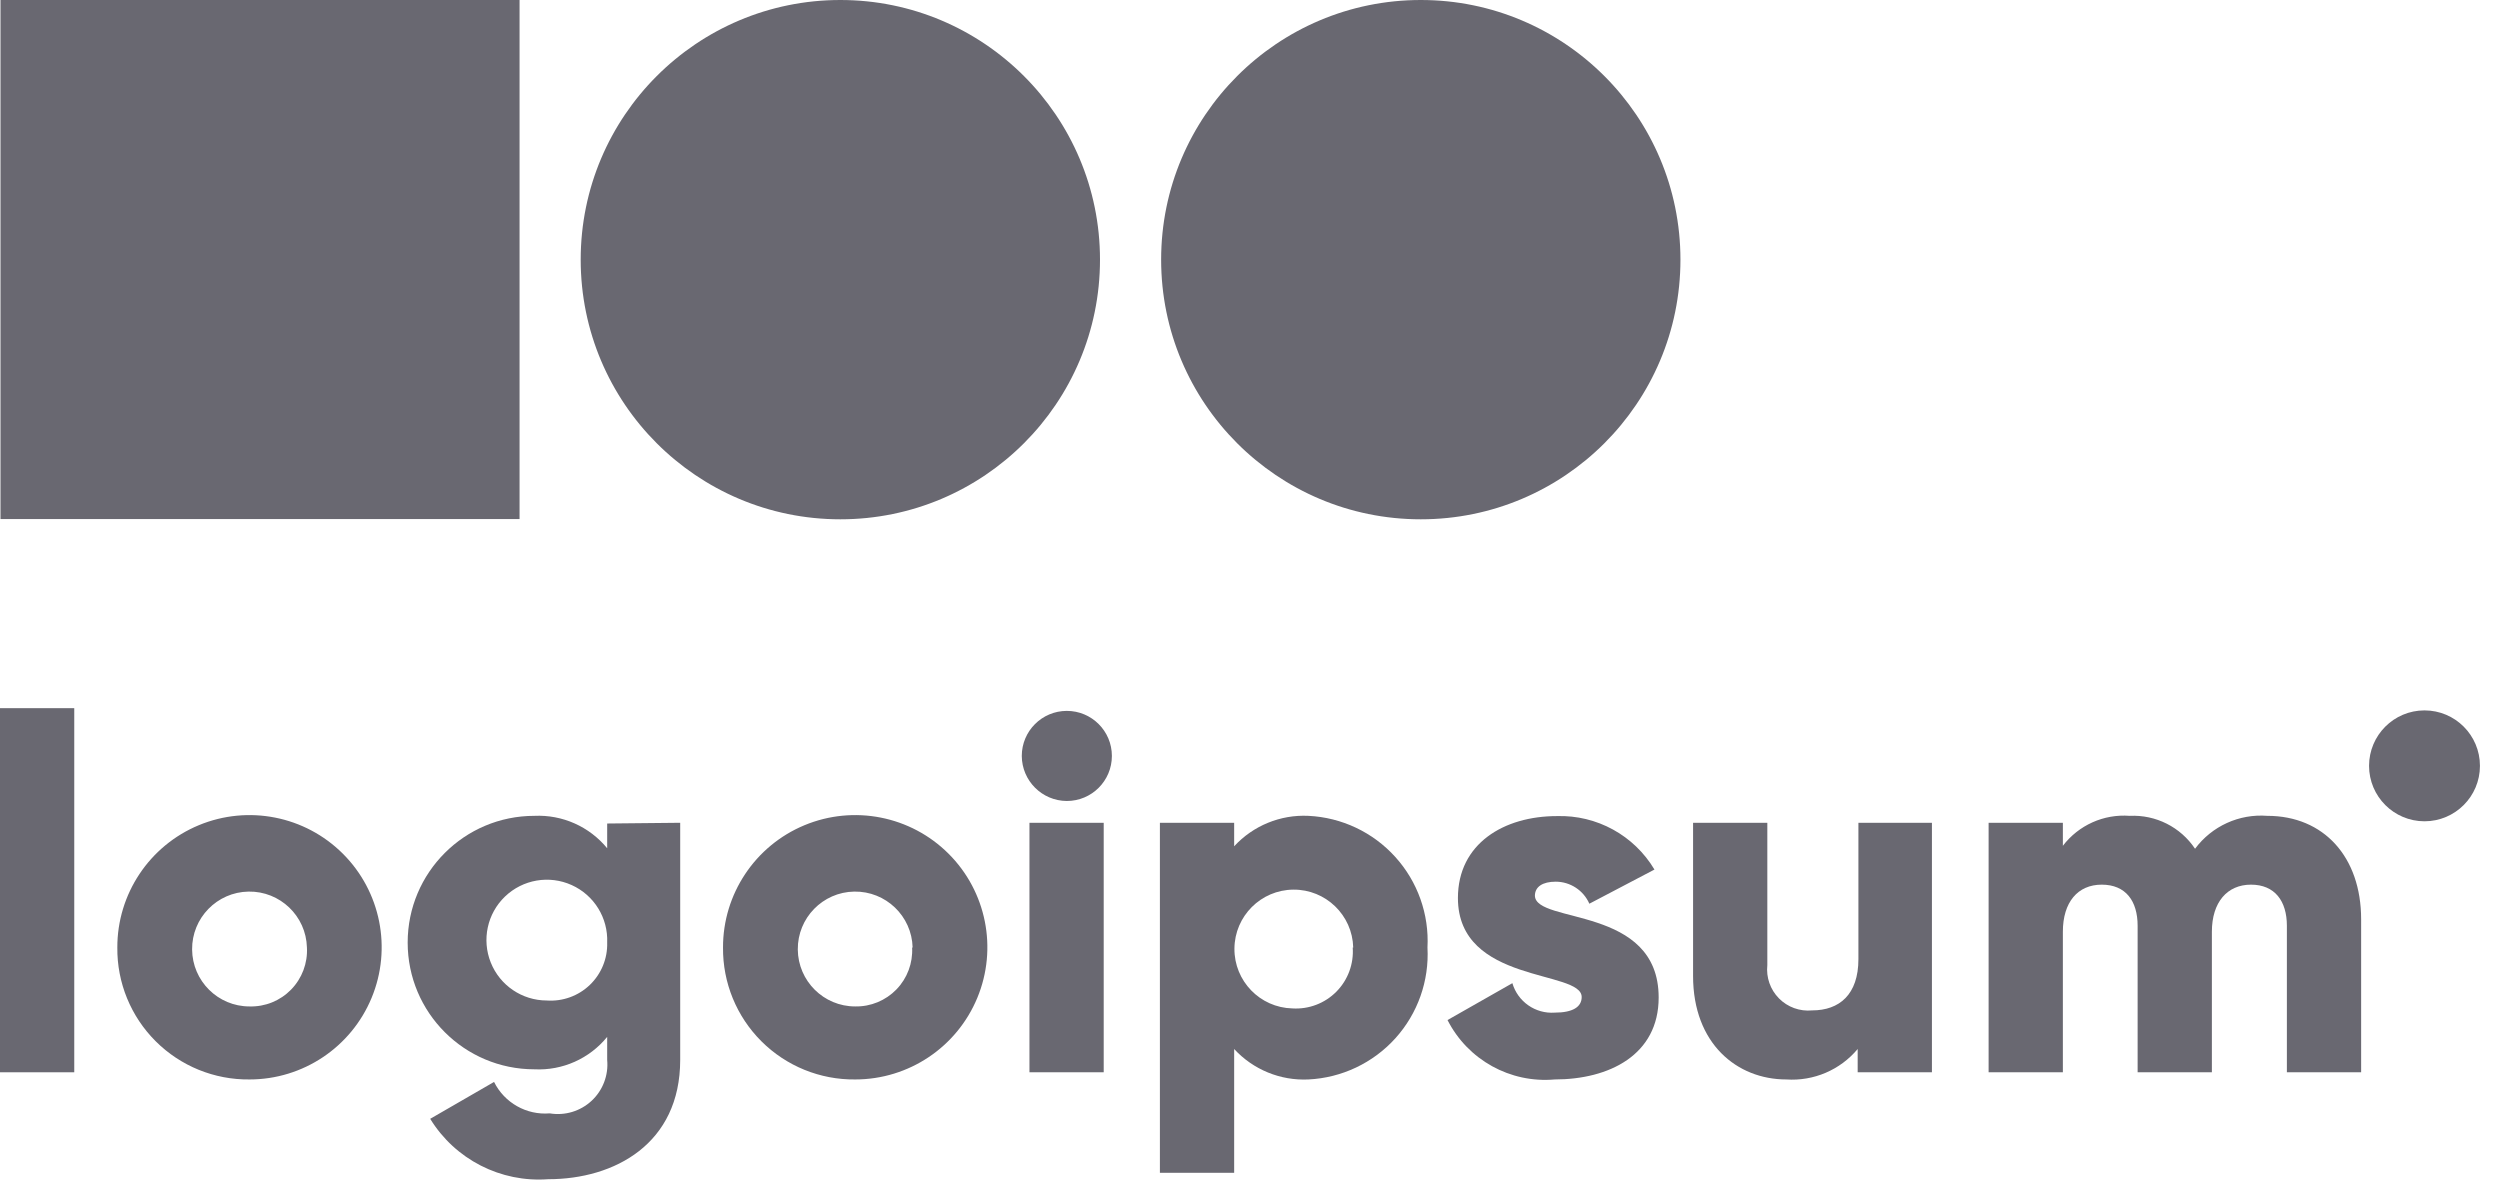
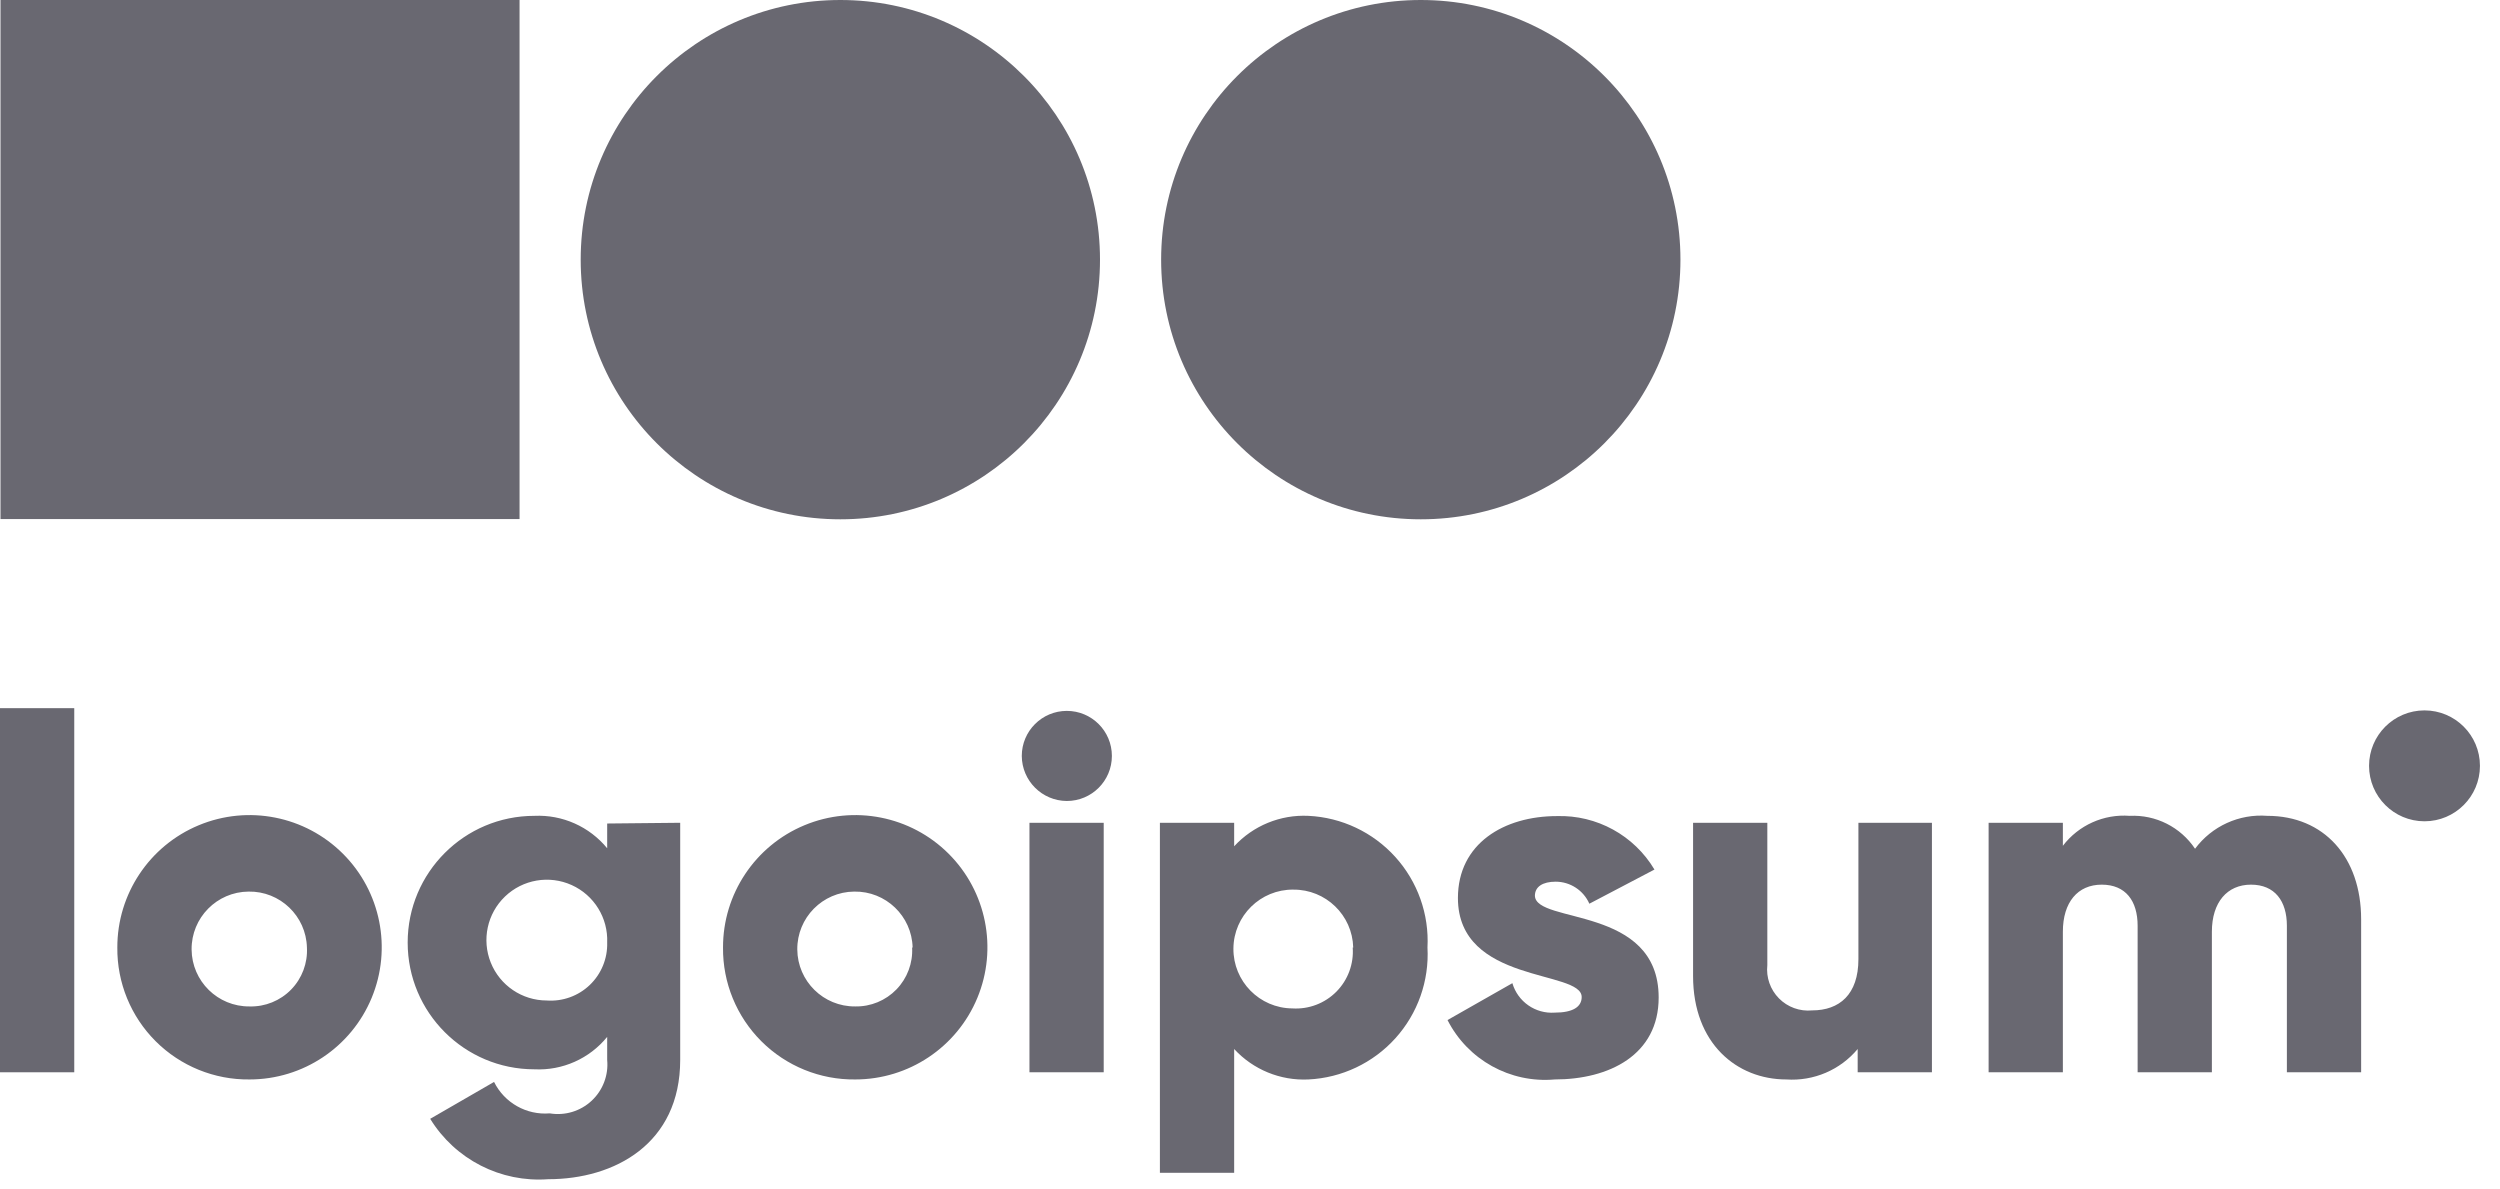
- <svg xmlns="http://www.w3.org/2000/svg" width="101" height="48" viewBox="0 0 101 48" fill="none">
-   <path d="M0 28.61H3V43.32H0V28.61Z" fill="#696871" />
-   <path fill-rule="evenodd" clip-rule="evenodd" d="M8.03 33.339C6.034 34.169 4.736 36.119 4.74 38.28C4.726 39.7 5.285 41.065 6.29 42.067C7.294 43.07 8.661 43.626 10.08 43.61C12.241 43.61 14.188 42.308 15.014 40.311C15.84 38.315 15.382 36.017 13.852 34.49C12.323 32.964 10.025 32.51 8.03 33.339ZM10.041 36.02C11.314 35.999 12.367 37.007 12.4 38.28C12.434 38.91 12.202 39.526 11.762 39.978C11.321 40.431 10.711 40.678 10.08 40.66C8.807 40.66 7.772 39.633 7.761 38.359C7.75 37.086 8.768 36.042 10.041 36.02Z" fill="#696871" />
-   <path fill-rule="evenodd" clip-rule="evenodd" d="M27.48 42.82V33.24L24.53 33.27V34.27C23.812 33.394 22.722 32.908 21.59 32.96C18.762 32.96 16.47 35.252 16.47 38.08C16.47 40.908 18.762 43.2 21.59 43.2C22.723 43.257 23.815 42.77 24.53 41.89V42.82C24.588 43.438 24.356 44.048 23.902 44.471C23.447 44.894 22.822 45.082 22.21 44.98C21.271 45.058 20.379 44.554 19.96 43.71L17.38 45.2C18.388 46.842 20.229 47.783 22.15 47.64C24.83 47.64 27.48 46.21 27.48 42.82ZM23.095 35.756C24.003 36.165 24.571 37.085 24.53 38.08C24.549 38.724 24.294 39.345 23.829 39.791C23.364 40.237 22.732 40.465 22.09 40.42C21.094 40.419 20.199 39.813 19.828 38.889C19.457 37.965 19.684 36.908 20.403 36.219C21.122 35.53 22.187 35.346 23.095 35.756Z" fill="#696871" />
-   <path fill-rule="evenodd" clip-rule="evenodd" d="M32.5 33.339C30.505 34.169 29.206 36.119 29.21 38.28C29.197 39.7 29.755 41.065 30.76 42.067C31.764 43.07 33.131 43.626 34.55 43.61C36.711 43.61 38.658 42.308 39.484 40.311C40.31 38.315 39.852 36.017 38.322 34.49C36.793 32.964 34.495 32.51 32.5 33.339ZM34.511 36.02C35.784 35.999 36.837 37.007 36.87 38.28H36.85C36.883 38.907 36.655 39.52 36.218 39.971C35.782 40.422 35.178 40.672 34.55 40.66C33.277 40.66 32.242 39.633 32.231 38.359C32.22 37.086 33.238 36.042 34.511 36.02Z" fill="#696871" />
-   <path fill-rule="evenodd" clip-rule="evenodd" d="M43.1 28.72C42.095 28.72 41.28 29.535 41.28 30.54C41.285 31.543 42.097 32.355 43.1 32.36C44.105 32.36 44.92 31.545 44.92 30.54C44.92 29.535 44.105 28.72 43.1 28.72ZM44.59 33.24H41.59V43.32H44.59V33.24Z" fill="#696871" />
-   <path fill-rule="evenodd" clip-rule="evenodd" d="M56.374 41.946C57.277 40.945 57.743 39.626 57.67 38.28C57.741 36.936 57.273 35.619 56.37 34.621C55.468 33.622 54.204 33.025 52.86 32.96C51.727 32.906 50.629 33.356 49.86 34.19V33.24H46.86V47.38H49.86V42.38C50.629 43.214 51.727 43.664 52.86 43.61C54.206 43.545 55.471 42.946 56.374 41.946ZM52.251 35.941C53.56 35.93 54.637 36.971 54.67 38.28H54.65C54.697 38.942 54.456 39.593 53.989 40.064C53.521 40.536 52.873 40.782 52.21 40.74C50.901 40.707 49.86 39.63 49.871 38.321C49.882 37.011 50.941 35.952 52.251 35.941Z" fill="#696871" />
-   <path d="M67.01 40.3C67.01 42.62 65.01 43.61 62.81 43.61C61.012 43.769 59.298 42.819 58.48 41.21L61.1 39.72C61.319 40.469 62.031 40.965 62.81 40.91C63.54 40.91 63.9 40.68 63.9 40.28C63.9 39.17 58.9 39.76 58.9 36.28C58.9 34.08 60.76 32.97 62.9 32.97C64.508 32.921 66.016 33.748 66.84 35.13L64.21 36.51C63.973 35.97 63.44 35.621 62.85 35.62C62.33 35.62 62.01 35.82 62.01 36.19C62.05 37.34 67.01 36.57 67.01 40.3Z" fill="#696871" />
-   <path d="M78.05 33.24V43.32H75.05V42.38C74.342 43.227 73.272 43.684 72.17 43.61C70.17 43.61 68.4 42.16 68.4 39.43V33.24H71.4V38.99C71.347 39.486 71.519 39.98 71.87 40.335C72.221 40.69 72.713 40.868 73.21 40.82C74.31 40.82 75.08 40.18 75.08 38.75V33.24H78.05Z" fill="#696871" />
-   <path d="M95.39 37.14V43.32H92.39V37.4C92.39 36.4 91.9 35.74 90.94 35.74C89.98 35.74 89.36 36.45 89.36 37.64V43.32H86.36V37.4C86.36 36.4 85.88 35.74 84.91 35.74C83.94 35.74 83.34 36.45 83.34 37.64V43.32H80.34V33.24H83.34V34.17C83.977 33.336 84.993 32.88 86.04 32.96C87.093 32.909 88.095 33.414 88.68 34.29C89.36 33.374 90.463 32.872 91.6 32.96C93.88 32.96 95.39 34.62 95.39 37.14Z" fill="#696871" />
-   <path d="M97.95 33.18C99.187 33.18 100.19 32.177 100.19 30.94C100.19 29.703 99.187 28.7 97.95 28.7C96.713 28.7 95.71 29.703 95.71 30.94C95.71 32.177 96.713 33.18 97.95 33.18Z" fill="#696871" />
-   <path d="M33.95 20.98C39.743 20.98 44.44 16.284 44.44 10.49C44.44 4.697 39.743 0 33.95 0C28.157 0 23.46 4.697 23.46 10.49C23.46 16.284 28.157 20.98 33.95 20.98Z" fill="#696871" />
-   <path d="M57.4 20.98C63.193 20.98 67.89 16.284 67.89 10.49C67.89 4.697 63.193 0 57.4 0C51.606 0 46.91 4.697 46.91 10.49C46.91 16.284 51.606 20.98 57.4 20.98Z" fill="#696871" />
-   <rect x="0.02" width="20.97" height="20.97" fill="#696871" />
+ <svg xmlns="http://www.w3.org/2000/svg" width="101" height="48" fill="none" viewBox="0 0 101 48">
+   <path fill="#696871" d="M0 28.61h3v14.71H0z" />
+   <path fill="#696871" fill-rule="evenodd" d="M8.03 33.34a5.34 5.34 0 0 0-3.29 4.94 5.28 5.28 0 0 0 5.34 5.33 5.34 5.34 0 1 0-2.05-10.27m2.011 2.68a2.32 2.32 0 0 1 2.359 2.26 2.26 2.26 0 0 1-2.32 2.38 2.32 2.32 0 0 1-.039-4.64m17.439 6.8v-9.58l-2.95.03v1a3.59 3.59 0 0 0-2.94-1.31 5.12 5.12 0 1 0 0 10.24 3.56 3.56 0 0 0 2.94-1.31v.93a2 2 0 0 1-2.32 2.16 2.3 2.3 0 0 1-2.25-1.27l-2.58 1.49a5.15 5.15 0 0 0 4.77 2.44c2.68 0 5.33-1.43 5.33-4.82m-4.385-7.064a2.44 2.44 0 0 1 1.435 2.324 2.28 2.28 0 0 1-2.44 2.34 2.44 2.44 0 1 1 1.005-4.664M32.5 33.34a5.34 5.34 0 0 0-3.29 4.94 5.28 5.28 0 0 0 5.34 5.33 5.34 5.34 0 1 0-2.05-10.27m2.011 2.68a2.32 2.32 0 0 1 2.359 2.26h-.02a2.26 2.26 0 0 1-2.3 2.38 2.32 2.32 0 0 1-.039-4.64m8.589-7.3a1.82 1.82 0 0 0-1.82 1.82 1.83 1.83 0 0 0 1.82 1.82 1.82 1.82 0 0 0 0-3.64m1.49 4.52h-3v10.08h3zm11.784 8.706a5.06 5.06 0 0 0 1.296-3.666 5.06 5.06 0 0 0-4.81-5.32 3.83 3.83 0 0 0-3 1.23v-.95h-3v14.14h3v-5a3.83 3.83 0 0 0 3 1.23 5.06 5.06 0 0 0 3.514-1.664m-4.123-6.005a2.4 2.4 0 0 1 2.419 2.339h-.02a2.3 2.3 0 0 1-2.44 2.46 2.4 2.4 0 0 1 .04-4.8" clip-rule="evenodd" />
+   <path fill="#696871" d="M67.01 40.3c0 2.32-2 3.31-4.2 3.31a4.42 4.42 0 0 1-4.33-2.4l2.62-1.49a1.66 1.66 0 0 0 1.71 1.19c.73 0 1.09-.23 1.09-.63 0-1.11-5-.52-5-4 0-2.2 1.86-3.31 4-3.31a4.43 4.43 0 0 1 3.94 2.16l-2.63 1.38a1.49 1.49 0 0 0-1.36-.89c-.52 0-.84.2-.84.57.04 1.15 5 .38 5 4.11m11.04-7.06v10.08h-3v-.94a3.45 3.45 0 0 1-2.88 1.23c-2 0-3.77-1.45-3.77-4.18v-6.19h3v5.75a1.66 1.66 0 0 0 1.81 1.83c1.1 0 1.87-.64 1.87-2.07v-5.51zm17.34 3.9v6.18h-3V37.4c0-1-.49-1.66-1.45-1.66s-1.58.71-1.58 1.9v5.68h-3V37.4c0-1-.48-1.66-1.45-1.66s-1.57.71-1.57 1.9v5.68h-3V33.24h3v.93a3.1 3.1 0 0 1 2.7-1.21 3 3 0 0 1 2.64 1.33 3.32 3.32 0 0 1 2.92-1.33c2.28 0 3.79 1.66 3.79 4.18m2.56-3.96a2.24 2.24 0 1 0 0-4.48 2.24 2.24 0 0 0 0 4.48m-64-12.2c5.793 0 10.49-4.696 10.49-10.49C44.44 4.697 39.744 0 33.95 0c-5.793 0-10.49 4.697-10.49 10.49s4.697 10.49 10.49 10.49m23.45 0c5.793 0 10.49-4.696 10.49-10.49C67.89 4.697 63.193 0 57.4 0S46.91 4.697 46.91 10.49s4.697 10.49 10.49 10.49M.02 0h20.97v20.97H.02z" />
</svg>
